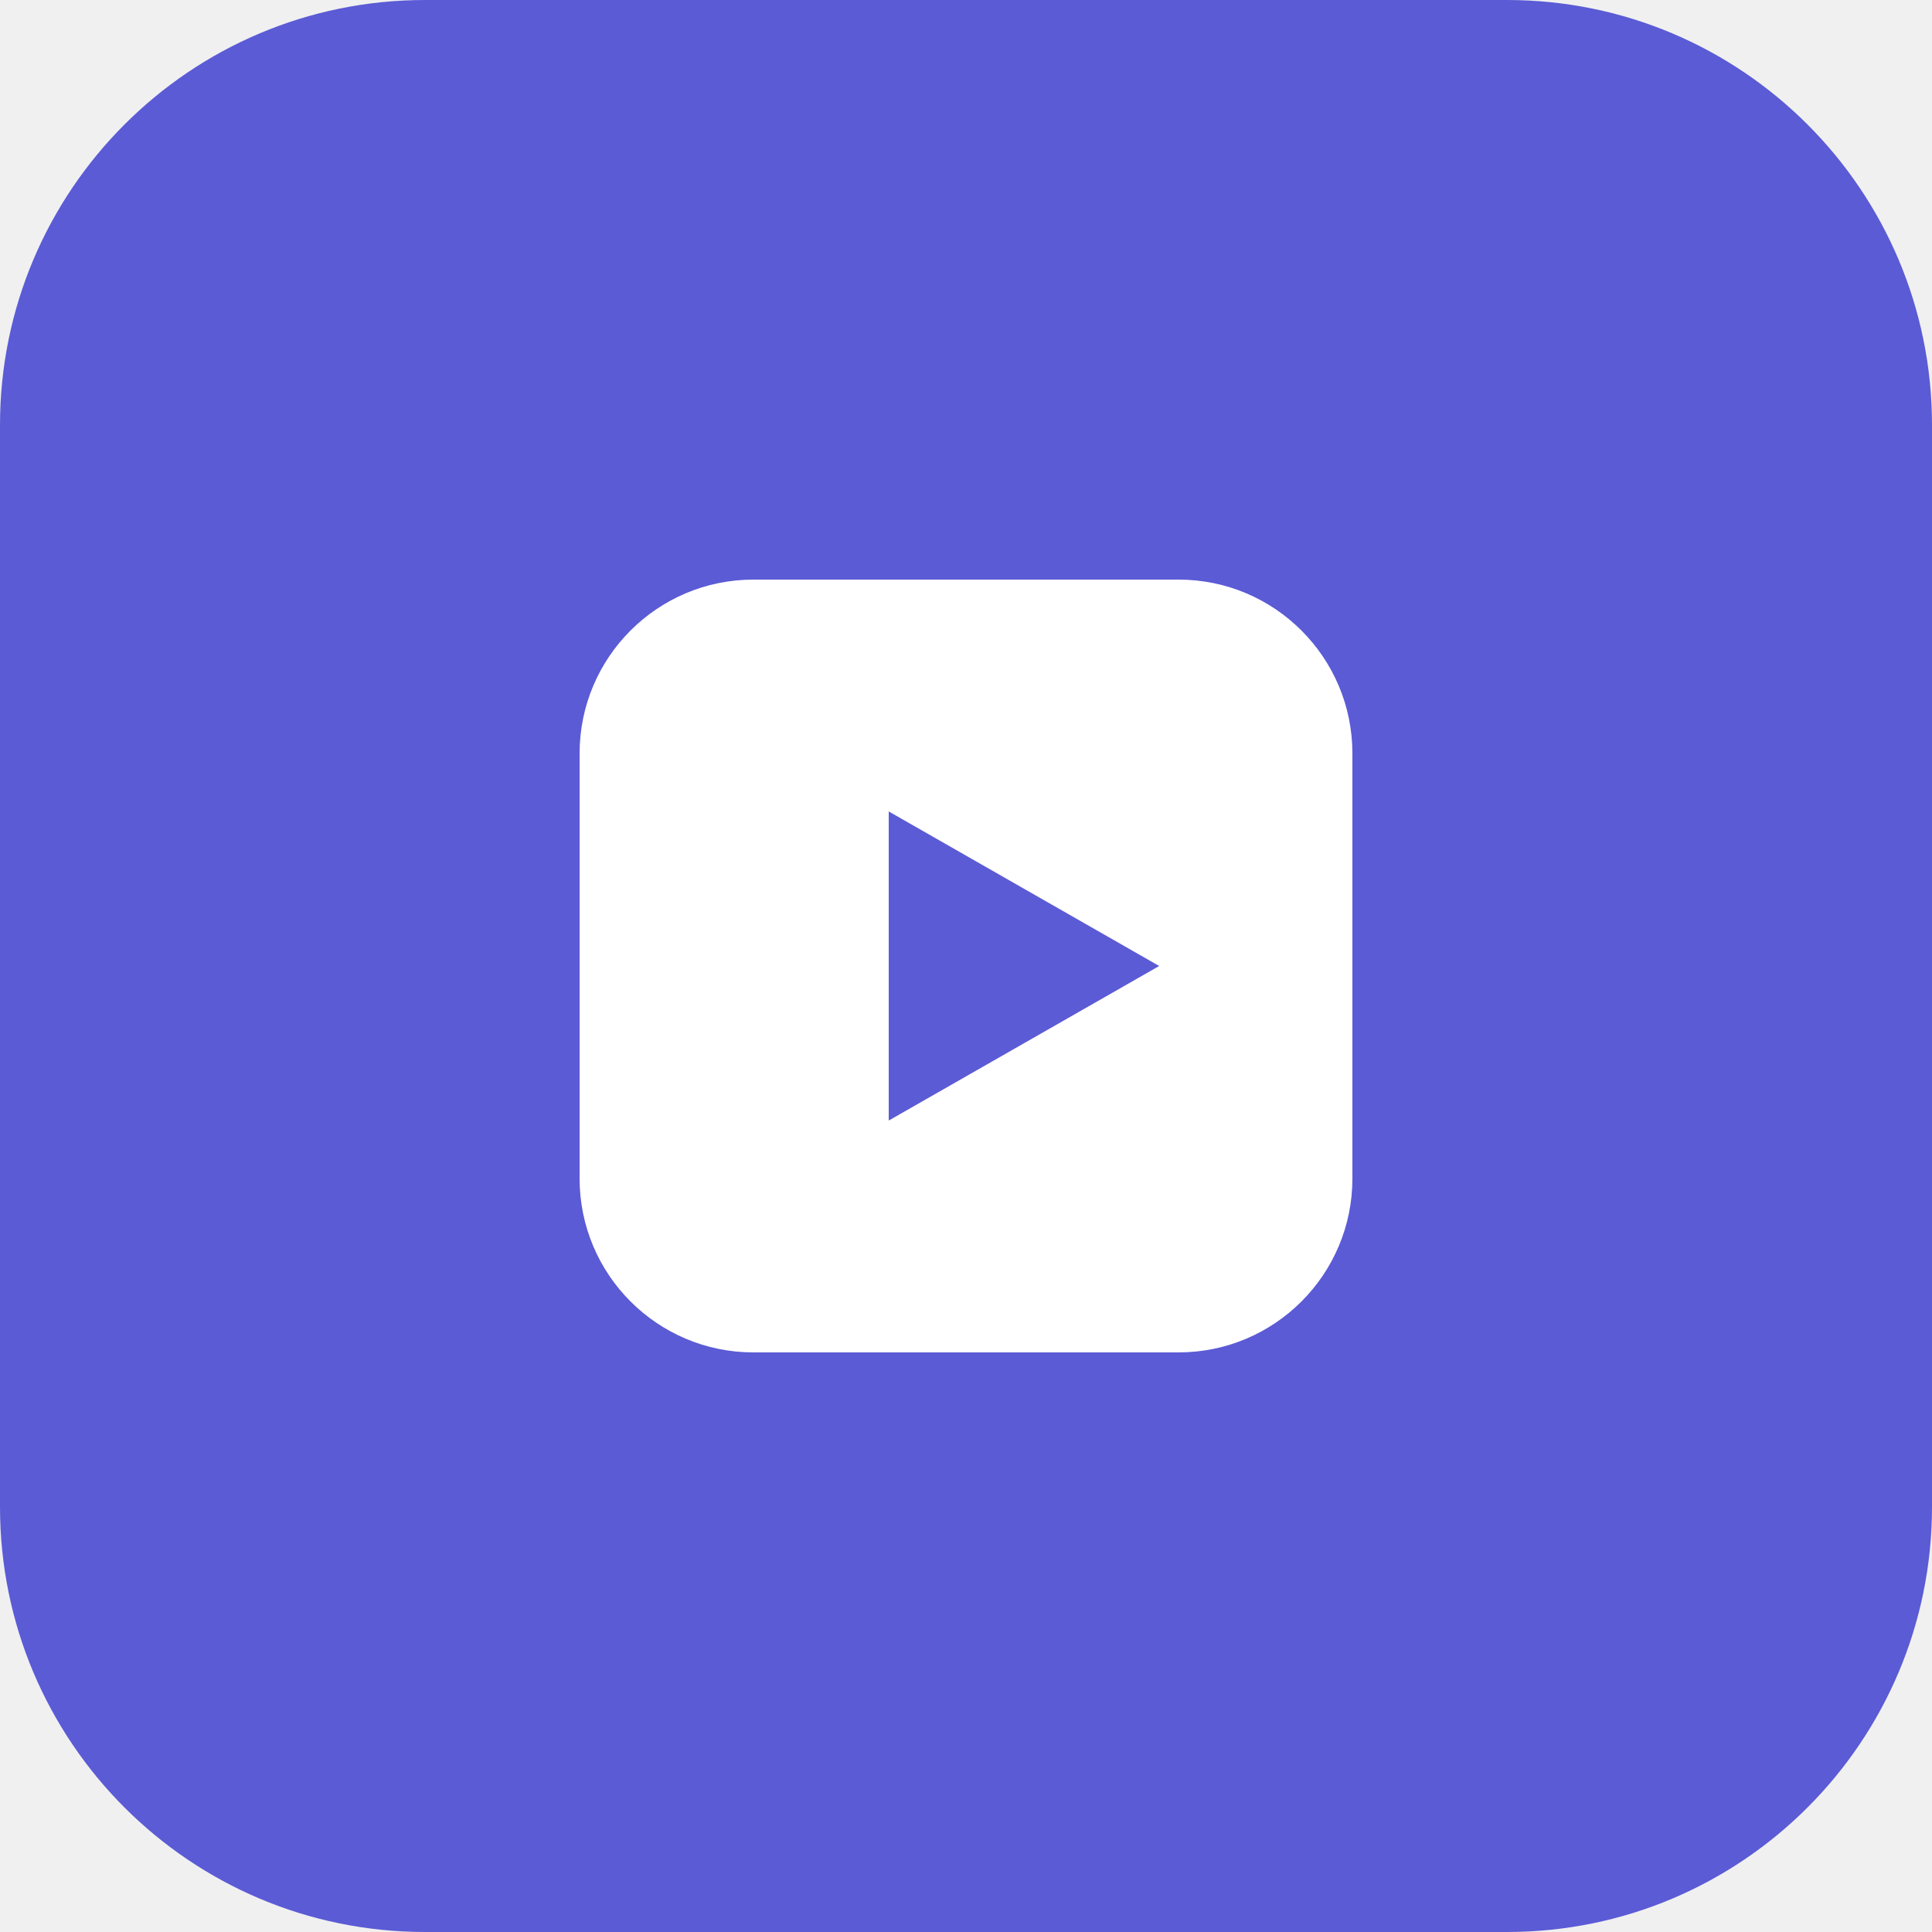
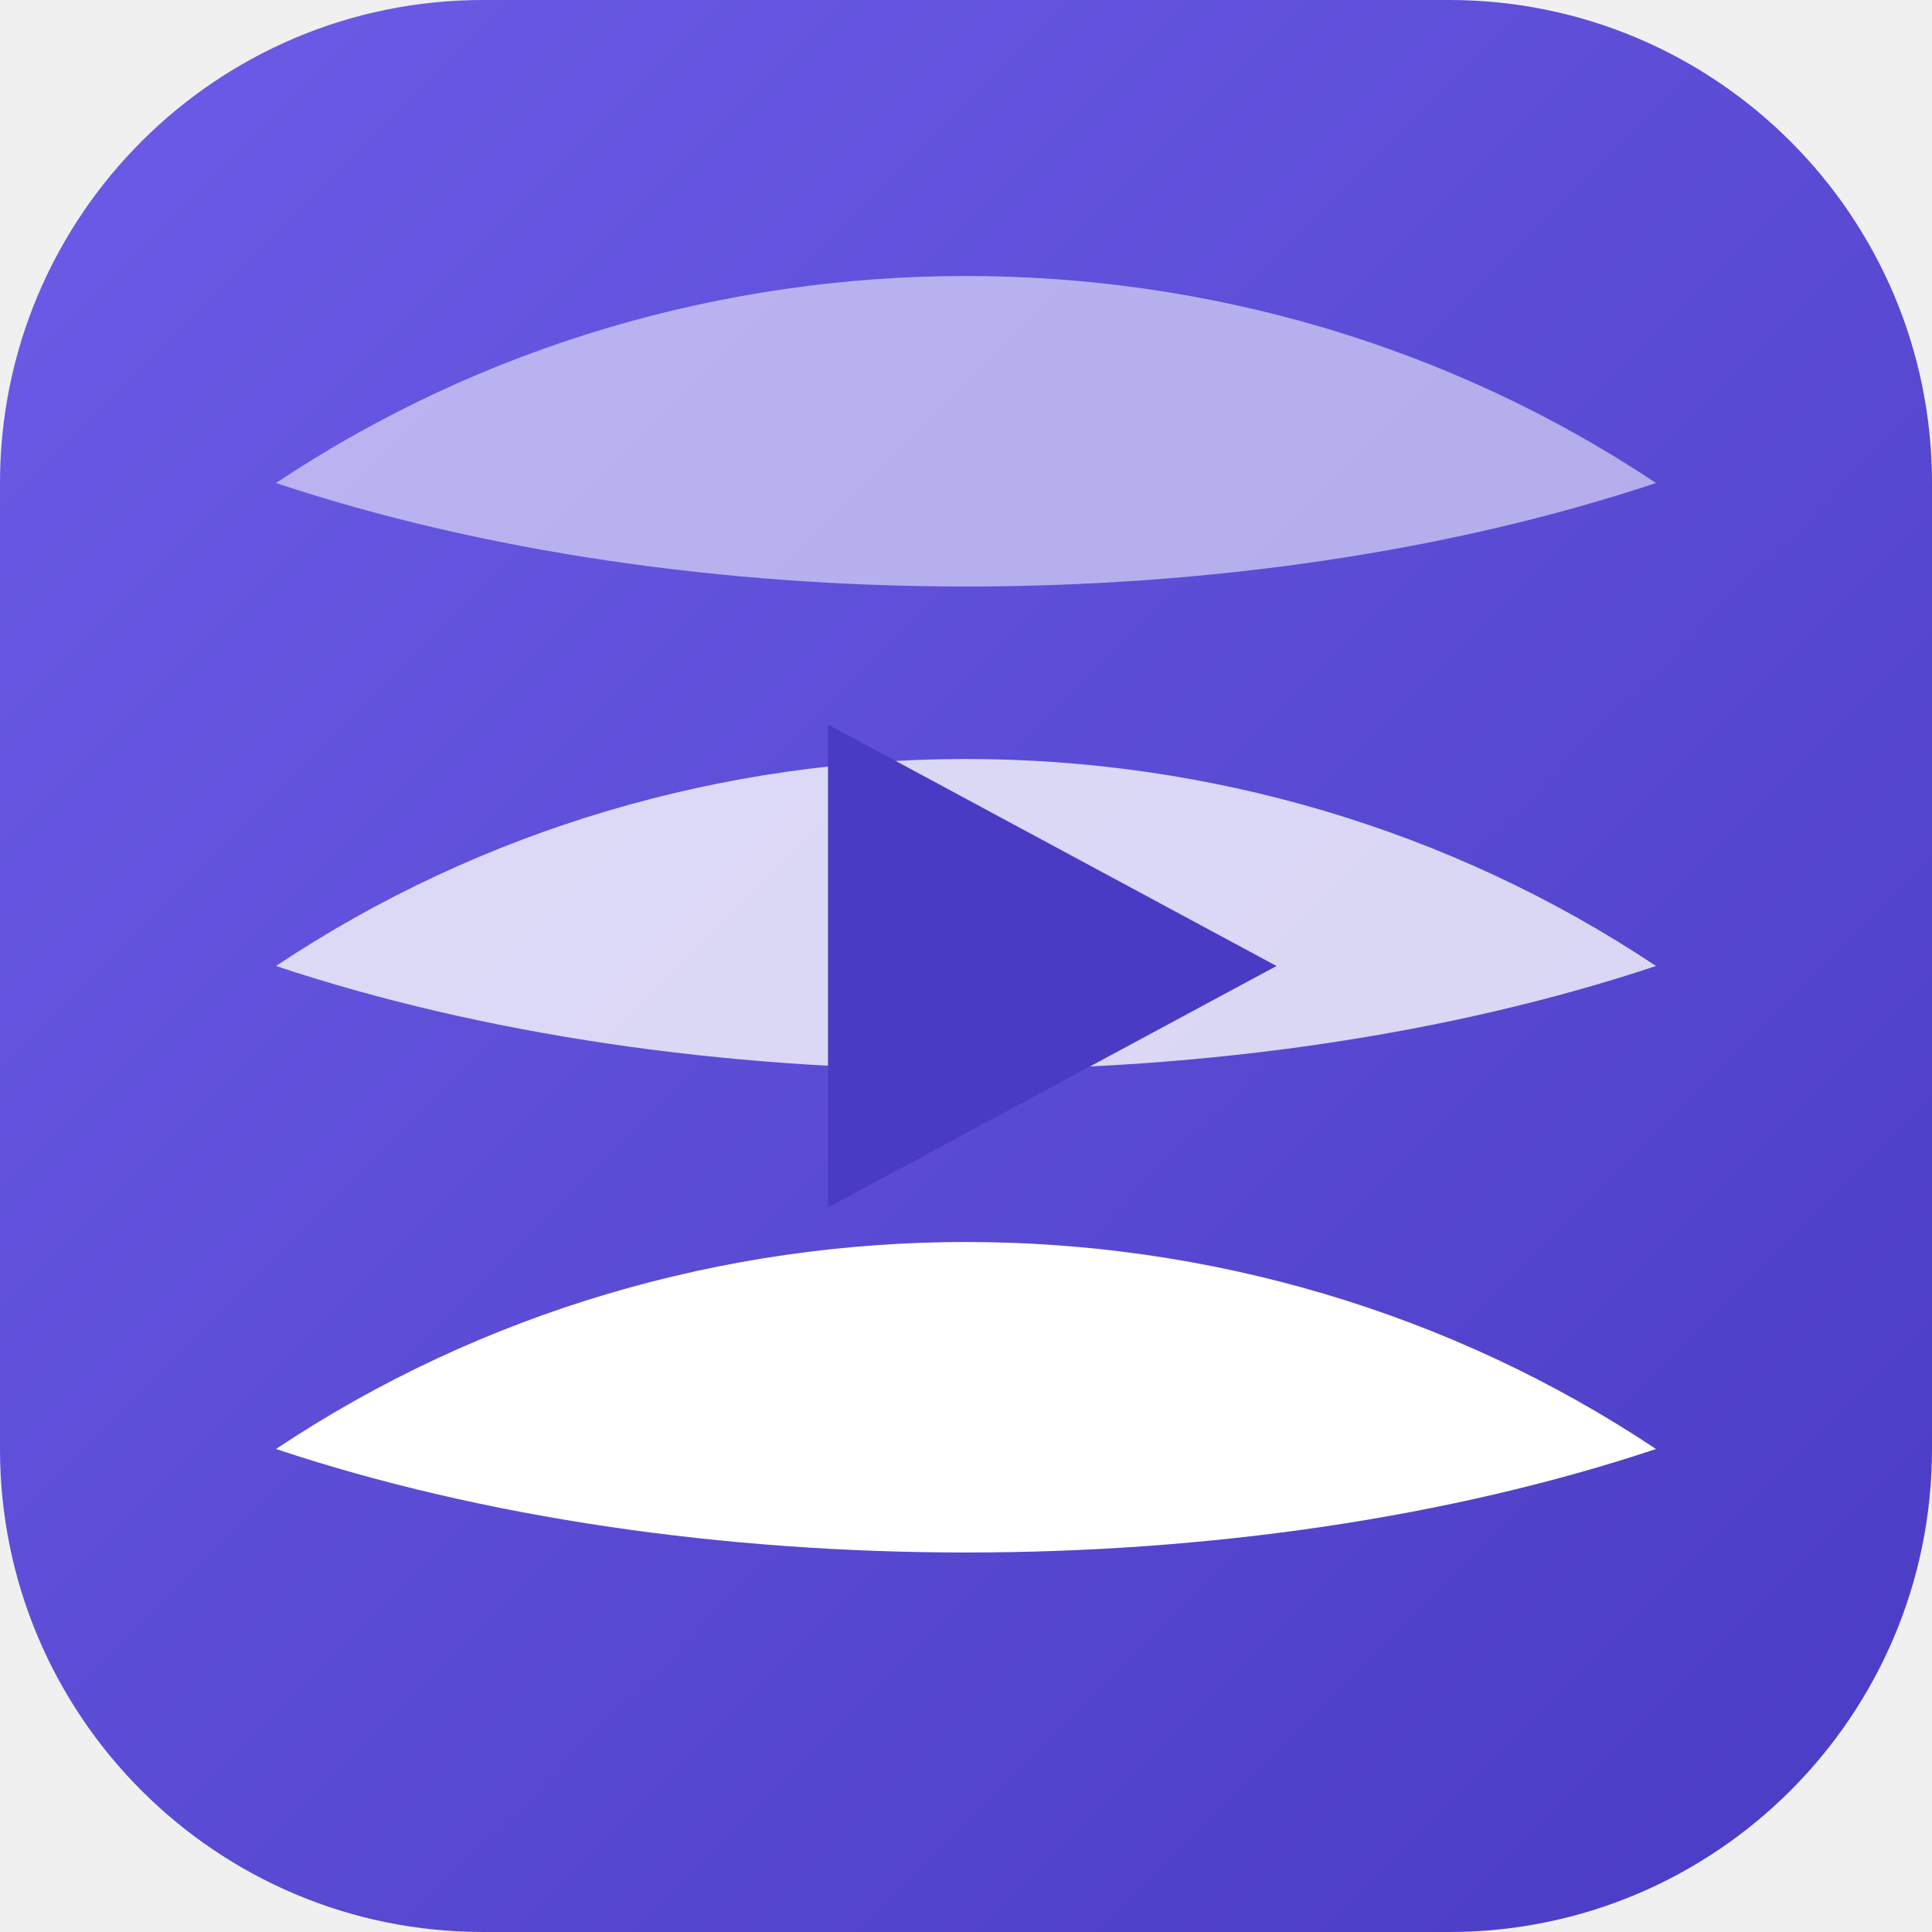
- <svg xmlns="http://www.w3.org/2000/svg" viewBox="0 0 100 100">
-   <rect width="100" height="100" rx="22" fill="#5B5BD6" />
-   <g transform="translate(30,30)">
-     <rect x="0" y="0" width="40" height="40" rx="9" fill="#fff" />
-     <path d="M16 12 L30 20 L16 28 Z" fill="#5B5BD6" />
-   </g>
+ <svg xmlns="http://www.w3.org/2000/svg" viewBox="0 0 56 56">
+   <defs>
+     <linearGradient id="g" x1="0" y1="0" x2="1" y2="1">
+       <stop offset="0" stop-color="#6c5ce7" />
+       <stop offset="1" stop-color="#4a3bc4" />
+     </linearGradient>
+   </defs>
+   <rect width="56" height="56" rx="14" fill="url(#g)" />
+   <path d="M8 14 C20 6, 36 6, 48 14 C36 18, 20 18, 8 14 Z" fill="#fff" opacity="0.55" />
+   <path d="M8 28 C20 20, 36 20, 48 28 C36 32, 20 32, 8 28 Z" fill="#fff" opacity="0.78" />
+   <path d="M8 42 C20 34, 36 34, 48 42 C36 46, 20 46, 8 42 Z" fill="#fff" />
+   <path d="M24 21 L37 28 L24 35 Z" fill="#4a3bc4" />
</svg>
